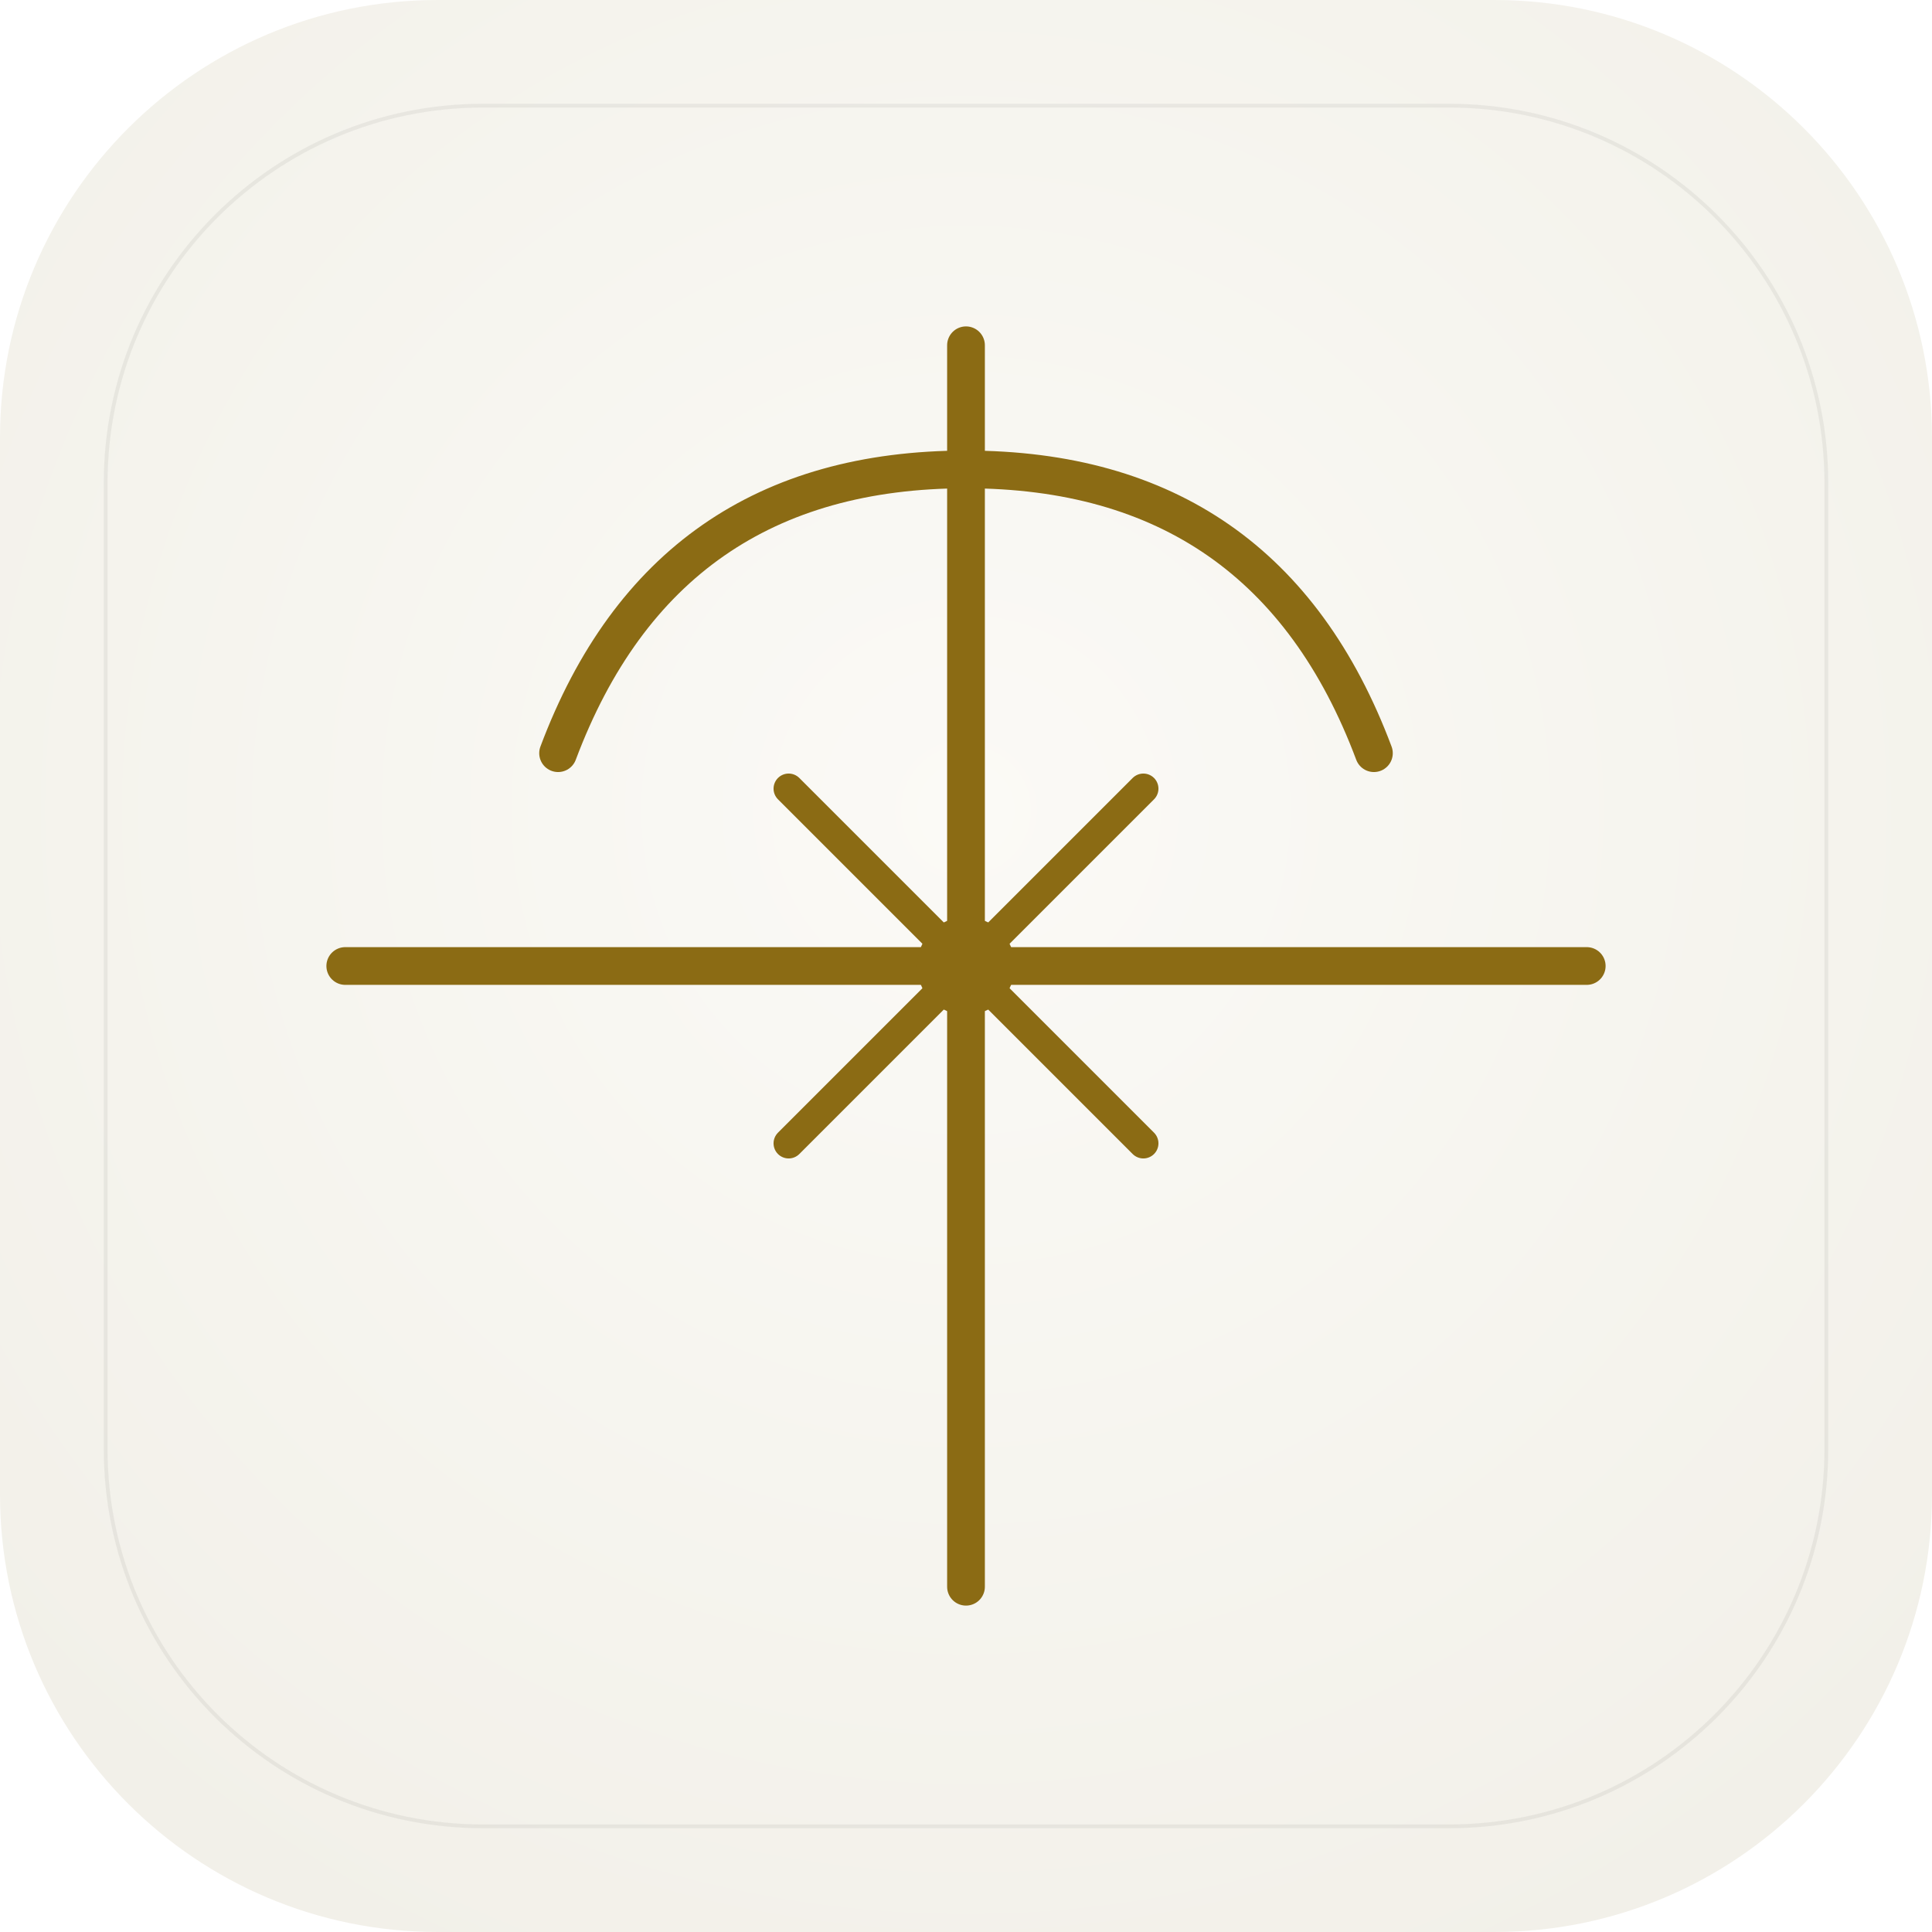
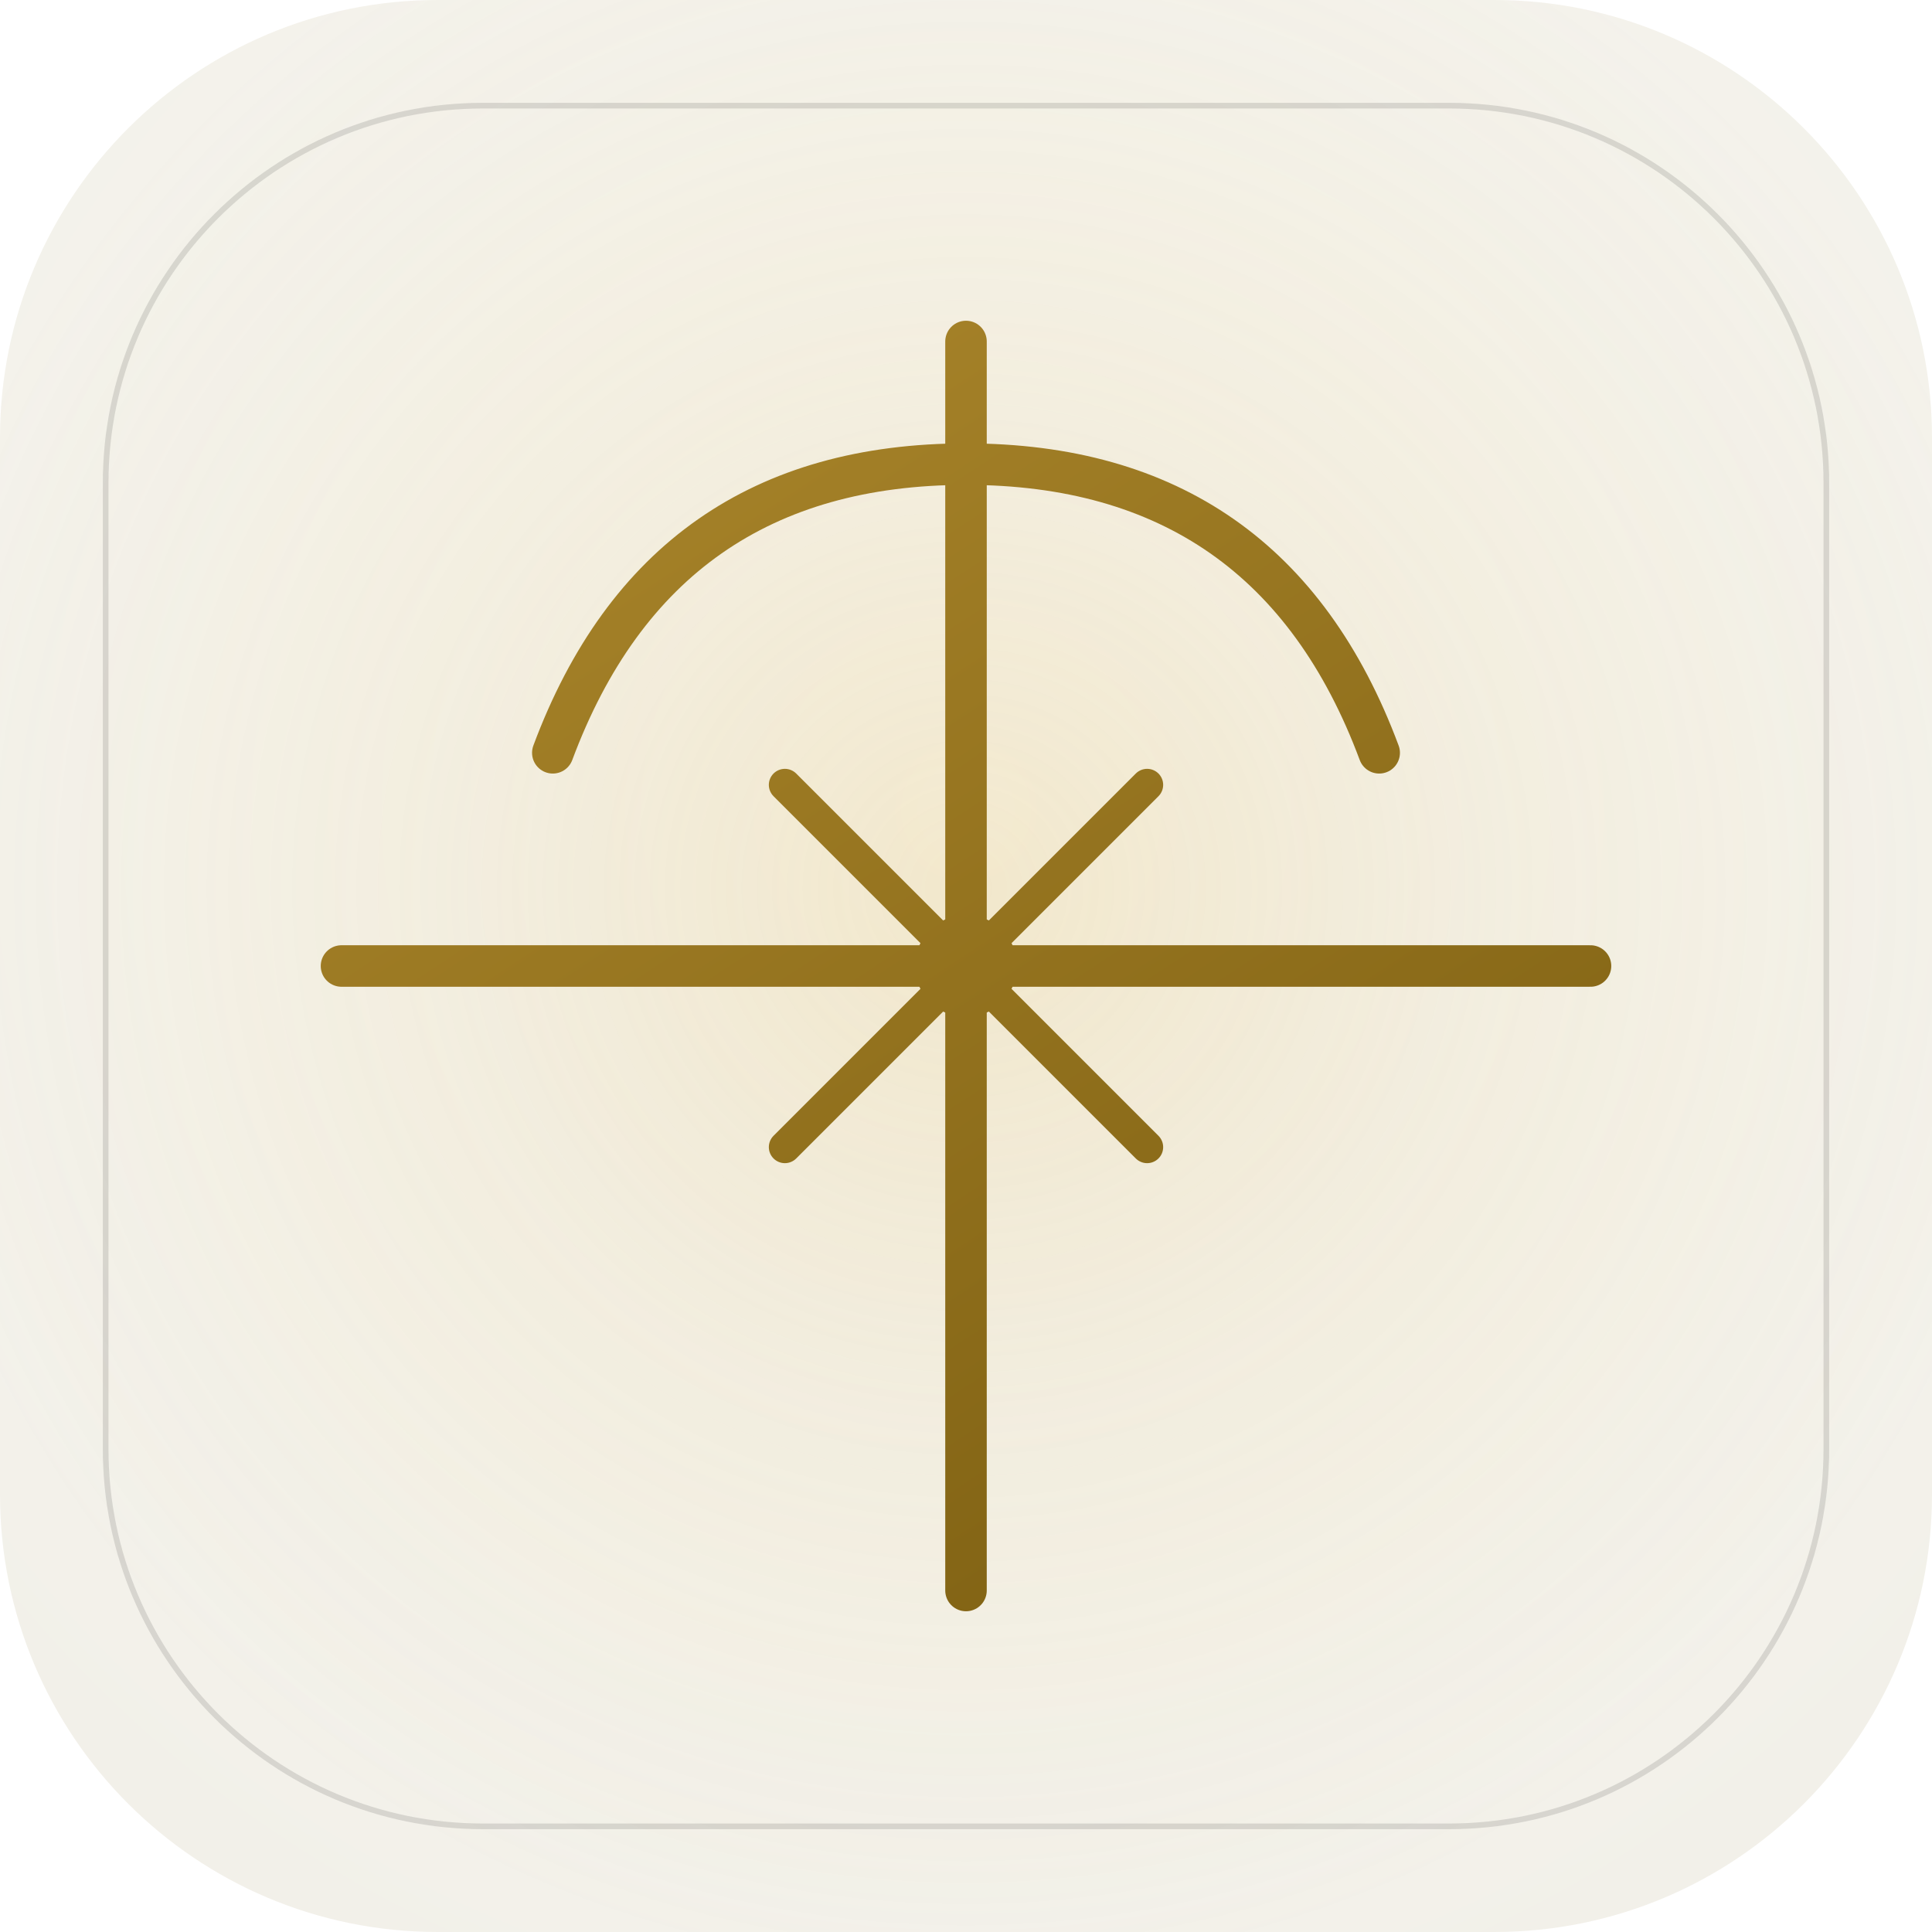
<svg xmlns="http://www.w3.org/2000/svg" viewBox="0 0 1024 1024" width="1024" height="1024">
  <defs>
    <radialGradient id="bg" cx="0.5" cy="0.42" r="0.8">
      <stop offset="0" stop-color="#FBFAF6" />
      <stop offset="1" stop-color="#F0EEE6" />
    </radialGradient>
-     <linearGradient id="gold" x1="0" y1="0" x2="1" y2="1">
-       <stop offset="0" stop-color="#E8C97A" />
-       <stop offset="1" stop-color="#C9A84C" />
+     <radialGradient id="glow" cx="0.5" cy="0.46" r="0.56">
+       <stop offset="0" stop-color="#D9B24A" stop-opacity="0.24" />
+       <stop offset="0.5" stop-color="#C9A84C" stop-opacity="0.10" />
+       <stop offset="1" stop-color="#C9A84C" stop-opacity="0" />
+     </radialGradient>
+     <linearGradient id="gold" gradientUnits="userSpaceOnUse" x1="300" y1="200" x2="720" y2="840">
+       <stop offset="0" stop-color="#A8842A" />
+       <stop offset="1" stop-color="#7E6012" />
    </linearGradient>
+     <clipPath id="r">
+       <rect width="1024" height="1024" rx="232" ry="232" />
+     </clipPath>
  </defs>
-   <rect width="1024" height="1024" rx="232" ry="232" fill="url(#bg)" />
-   <rect x="56" y="56" width="912" height="912" rx="200" ry="200" fill="none" stroke="rgba(26,26,26,0.06)" stroke-width="2" />
-   <line x1="512.0" y1="183.0" x2="512.0" y2="841.0" stroke="#8B6B14" stroke-width="20" stroke-linecap="round" />
-   <line x1="183.0" y1="512.0" x2="841.0" y2="512.0" stroke="#8B6B14" stroke-width="20" stroke-linecap="round" />
-   <path d="M512.0 248.8 Q352.2 248.8 295.8 399.2" stroke="#8B6B14" stroke-width="20" stroke-linecap="round" fill="none" />
-   <path d="M512.0 248.8 Q671.8 248.8 728.2 399.2" stroke="#8B6B14" stroke-width="20" stroke-linecap="round" fill="none" />
-   <line x1="512.0" y1="512.0" x2="418.0" y2="418.0" stroke="#8B6B14" stroke-width="16" stroke-linecap="round" />
-   <line x1="512.0" y1="512.0" x2="606.0" y2="418.0" stroke="#8B6B14" stroke-width="16" stroke-linecap="round" />
-   <line x1="512.0" y1="512.0" x2="418.0" y2="606.0" stroke="#8B6B14" stroke-width="16" stroke-linecap="round" />
-   <line x1="512.0" y1="512.0" x2="606.0" y2="606.0" stroke="#8B6B14" stroke-width="16" stroke-linecap="round" />
-   <circle cx="512.0" cy="512.0" r="25.9" fill="#8B6B14" />
+   <g clip-path="url(#r)">
+     <rect width="1024" height="1024" fill="url(#bg)" />
+     <rect width="1024" height="1024" fill="url(#glow)" />
+   </g>
+   <rect x="56" y="56" width="912" height="912" rx="200" ry="200" fill="none" stroke="rgba(26,26,26,0.13)" stroke-width="3" />
+   <g stroke-linecap="round" fill="none">
+     <line x1="512" y1="181" x2="512" y2="843" stroke="url(#gold)" stroke-width="22" />
+     <line x1="181" y1="512" x2="843" y2="512" stroke="url(#gold)" stroke-width="22" />
+     <path d="M512 246 Q350 246 293 399" stroke="url(#gold)" stroke-width="22" />
+     <path d="M512 246 Q674 246 731 399" stroke="url(#gold)" stroke-width="22" />
+     <line x1="512" y1="512" x2="416" y2="416" stroke="url(#gold)" stroke-width="17" />
+     <line x1="512" y1="512" x2="608" y2="416" stroke="url(#gold)" stroke-width="17" />
+     <line x1="512" y1="512" x2="416" y2="608" stroke="url(#gold)" stroke-width="17" />
+     <line x1="512" y1="512" x2="608" y2="608" stroke="url(#gold)" stroke-width="17" />
+   </g>
+   <circle cx="512" cy="512" r="27" fill="url(#gold)" />
</svg>
